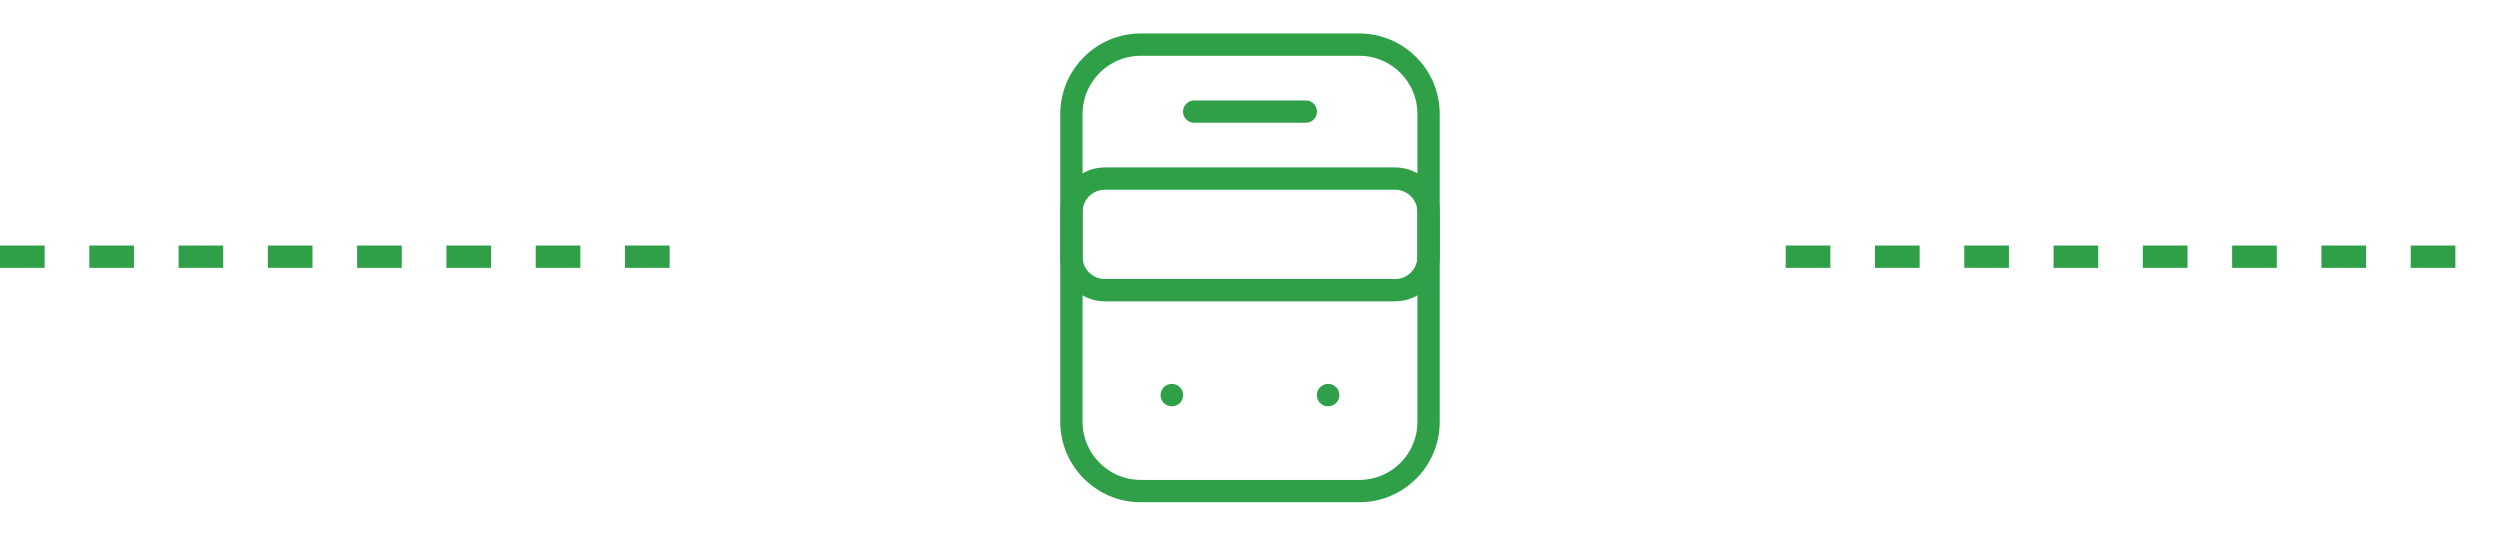
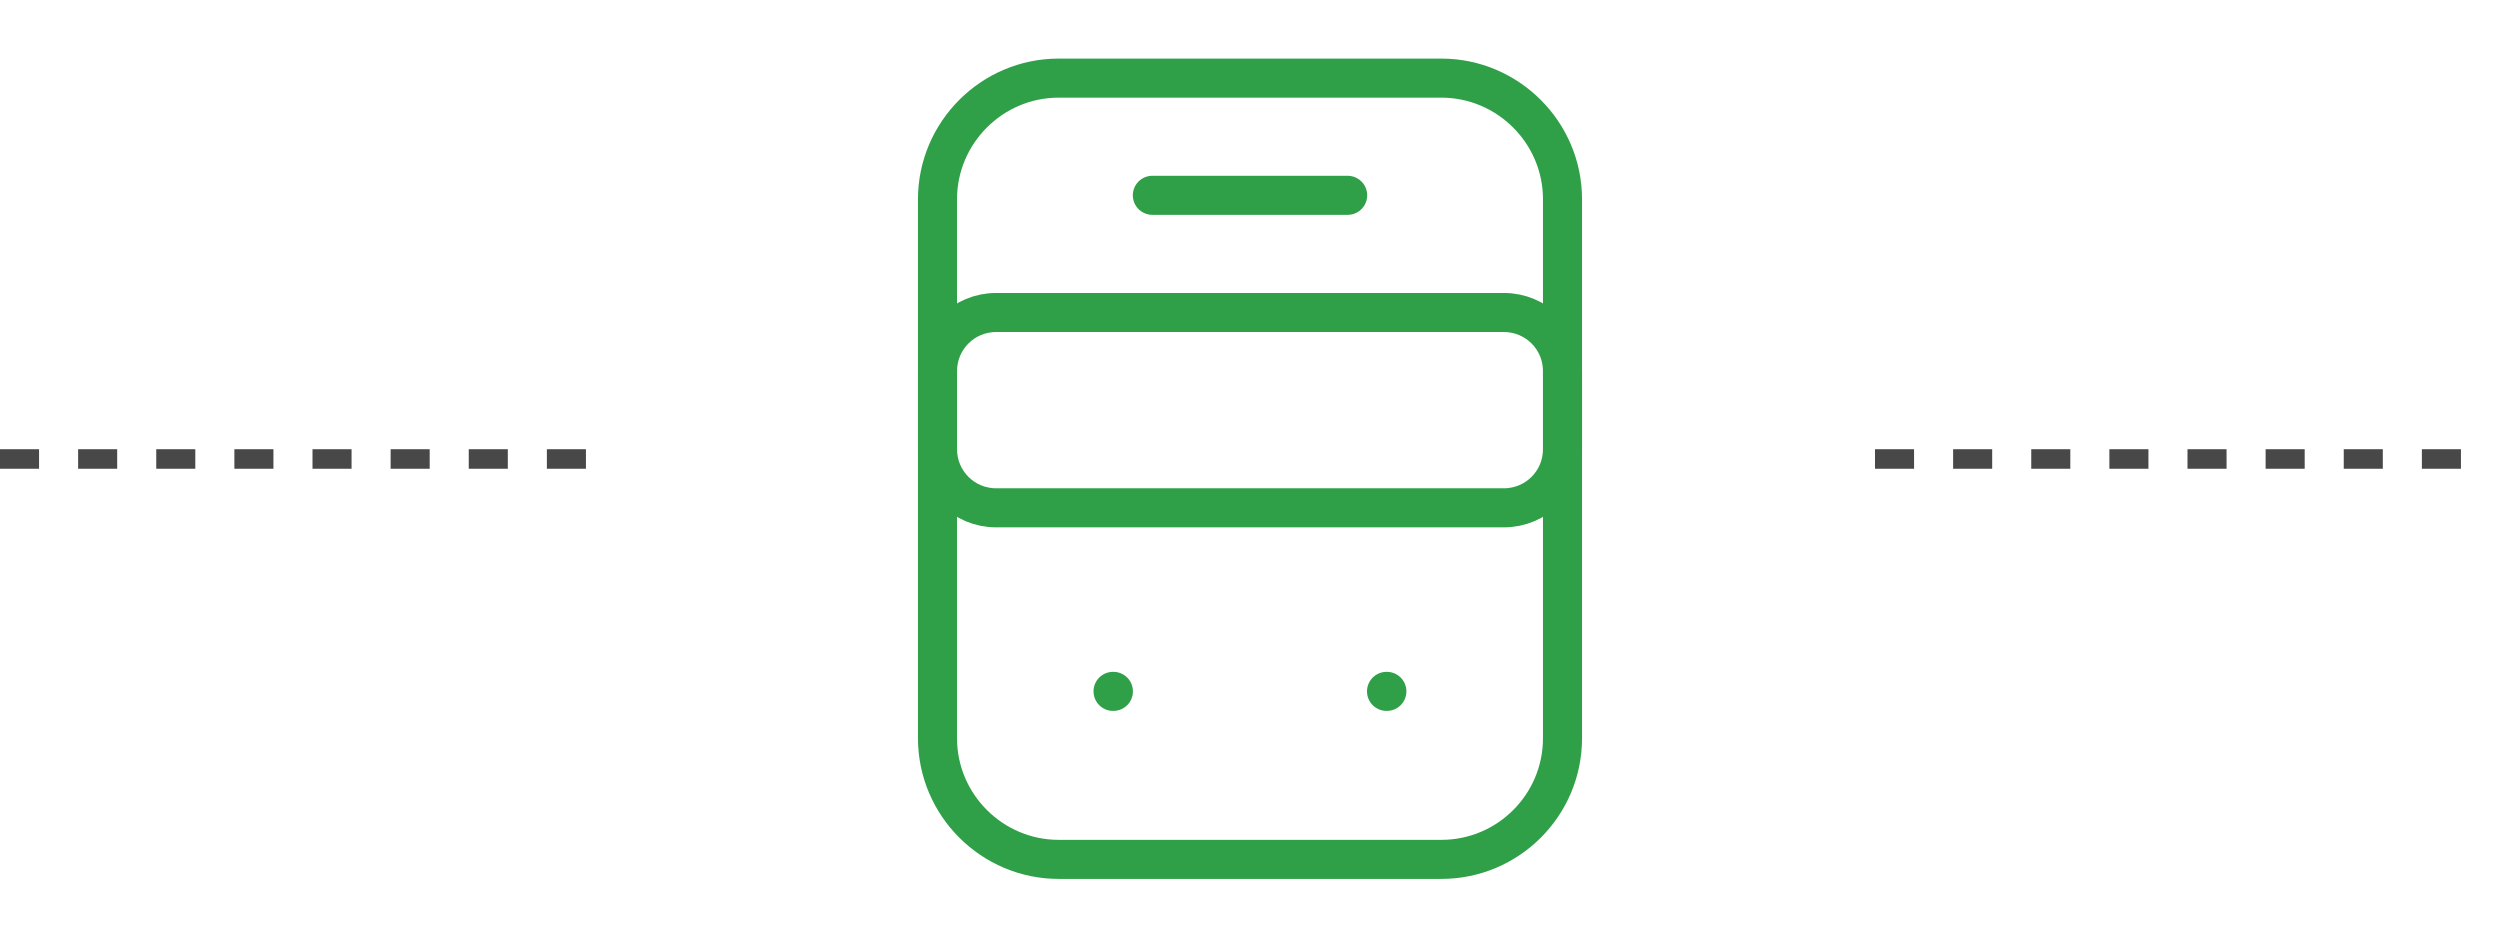
- <svg xmlns="http://www.w3.org/2000/svg" width="112" height="24" viewBox="0 0 112 24" fill="none">
-   <line y1="11.5" x2="32" y2="11.5" stroke="#2FA048" stroke-dasharray="2 2" />
-   <line x1="80" y1="11.5" x2="112" y2="11.5" stroke="#2FA048" stroke-dasharray="2 2" />
-   <path d="M60.9 22H51.1C49.4 22 48 20.61 48 18.9V5.1C48 3.4 49.39 2 51.1 2H60.9C62.6 2 64 3.39 64 5.1V18.9C64 20.61 62.61 22 60.9 22Z" stroke="#2FA048" stroke-linecap="round" stroke-linejoin="round" />
-   <path d="M62.5 13H49.5C48.67 13 48 12.33 48 11.5V9.5C48 8.67 48.67 8 49.5 8H62.5C63.33 8 64 8.67 64 9.5V11.5C64 12.33 63.33 13 62.5 13Z" stroke="#2FA048" stroke-linecap="round" stroke-linejoin="round" />
-   <path d="M52.495 17.7H52.504" stroke="#2FA048" stroke-linecap="round" stroke-linejoin="round" />
-   <path d="M59.495 17.7H59.504" stroke="#2FA048" stroke-linecap="round" stroke-linejoin="round" />
-   <path d="M53.5 5H58.5" stroke="#2FA048" stroke-linecap="round" stroke-linejoin="round" />
+ <svg xmlns="http://www.w3.org/2000/svg" width="64" height="24" viewBox="0 0 64 24" fill="none">
+   <line x1="48" y1="11.75" x2="64" y2="11.75" stroke="#484848" stroke-width="0.5" stroke-dasharray="1 1" />
+   <line y1="11.75" x2="16" y2="11.75" stroke="#484848" stroke-width="0.5" stroke-dasharray="1 1" />
+   <path d="M36.9 22H27.1C25.4 22 24 20.61 24 18.9V5.1C24 3.4 25.39 2 27.1 2H36.9C38.6 2 40 3.39 40 5.1V18.9C40 20.61 38.61 22 36.9 22Z" stroke="#2FA048" stroke-linecap="round" stroke-linejoin="round" />
+   <path d="M38.5 13H25.5C24.67 13 24 12.33 24 11.5V9.5C24 8.67 24.67 8 25.5 8H38.5C39.33 8 40 8.67 40 9.5V11.5C40 12.33 39.33 13 38.5 13Z" stroke="#2FA048" stroke-linecap="round" stroke-linejoin="round" />
+   <path d="M28.494 17.699H28.503" stroke="#2FA048" stroke-linecap="round" stroke-linejoin="round" />
+   <path d="M35.495 17.699H35.504" stroke="#2FA048" stroke-linecap="round" stroke-linejoin="round" />
+   <path d="M29.5 5H34.5" stroke="#2FA048" stroke-linecap="round" stroke-linejoin="round" />
</svg>
